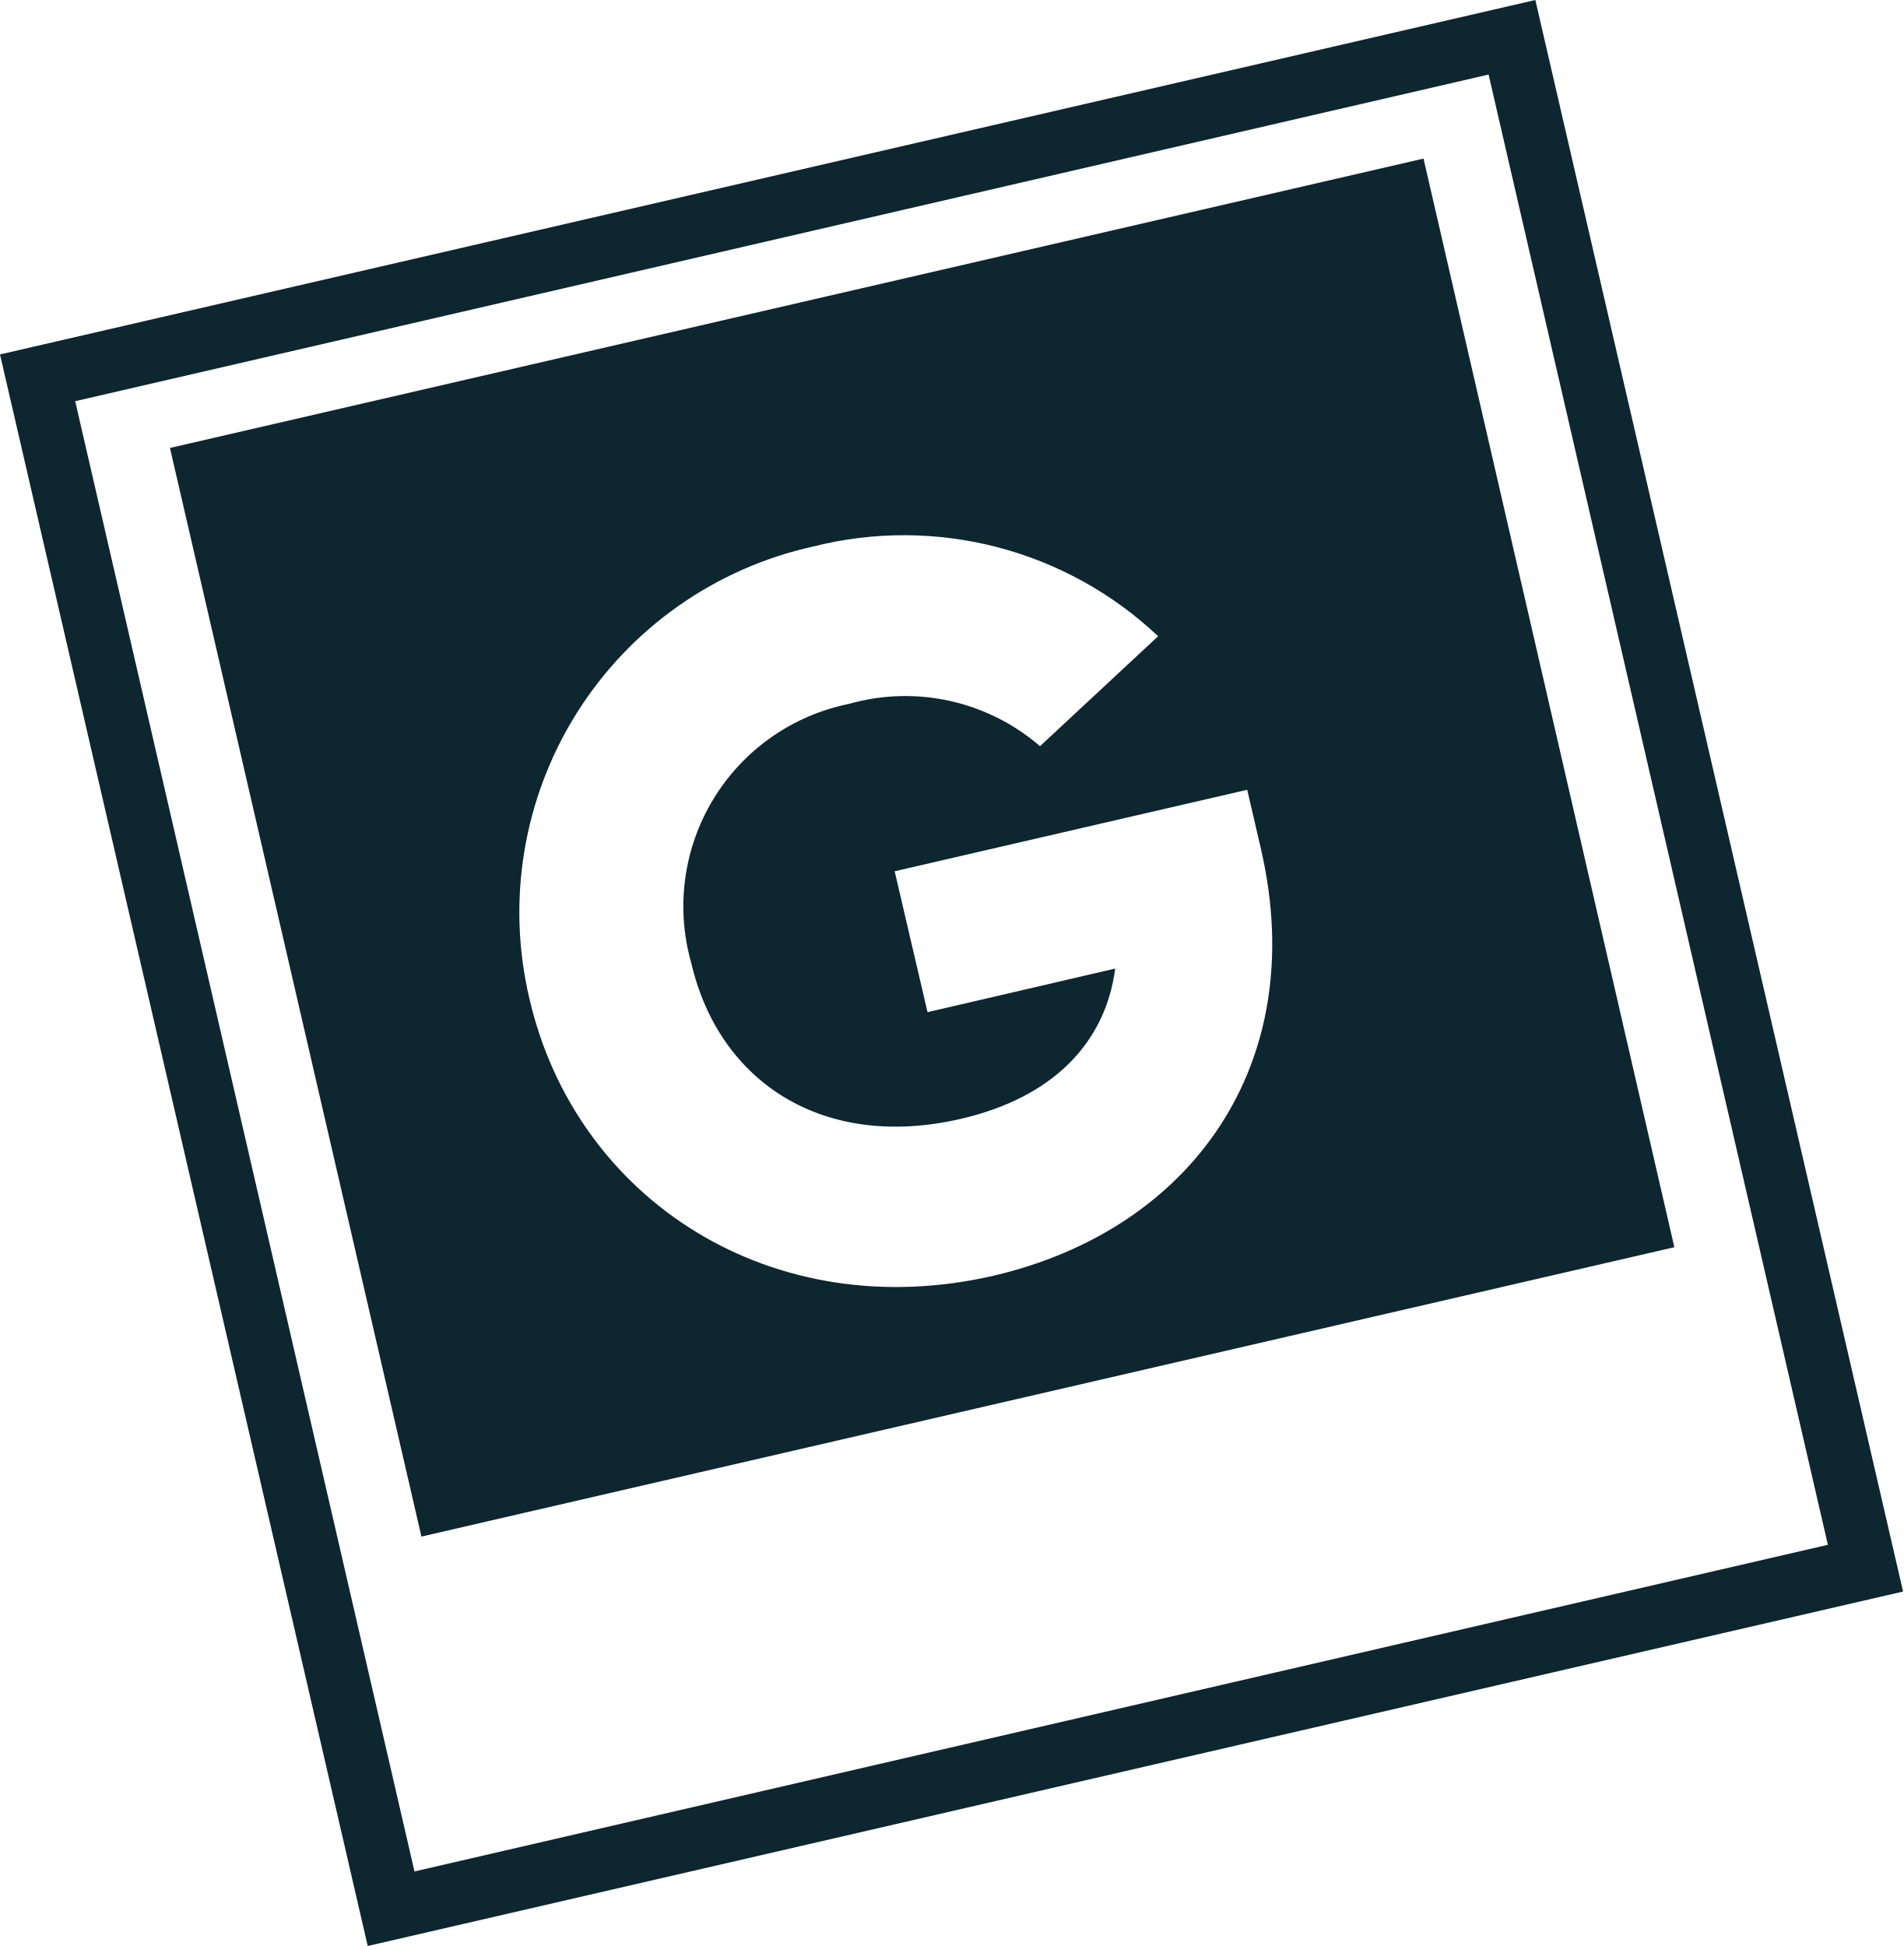
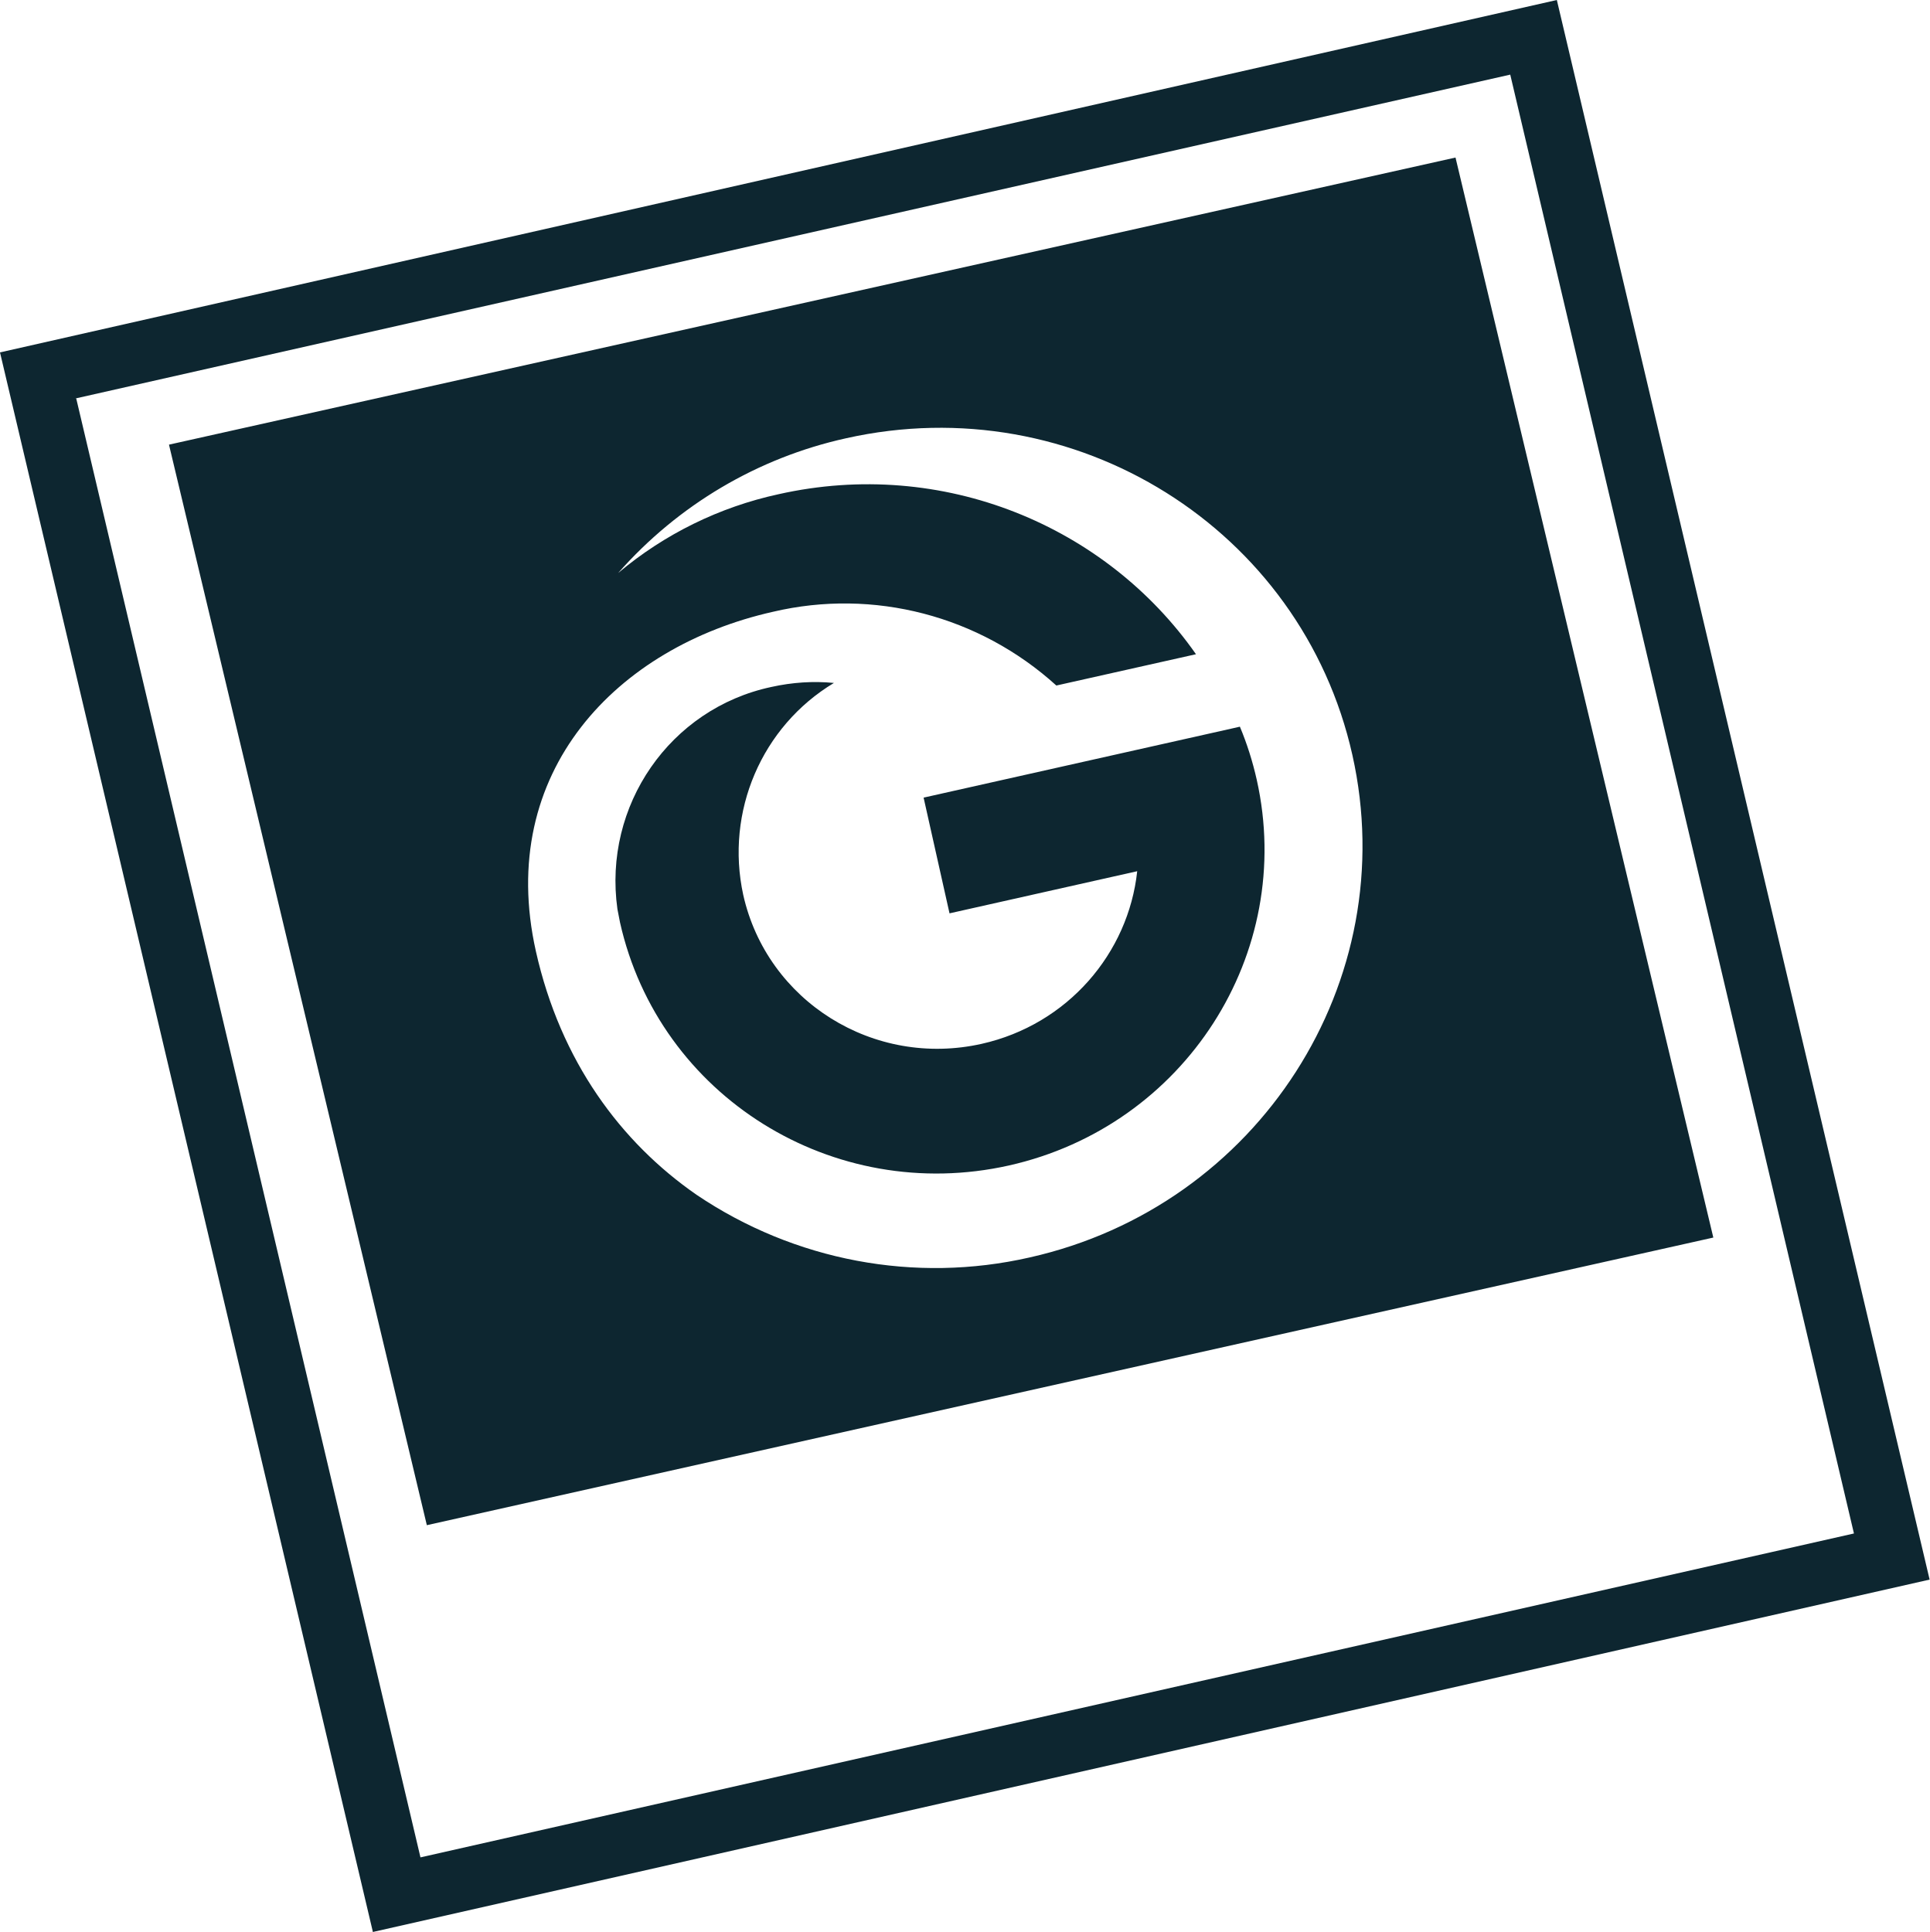
- <svg xmlns="http://www.w3.org/2000/svg" viewBox="49.4 46 301.23 308">
+ <svg xmlns="http://www.w3.org/2000/svg" viewBox="5.78 6.36 37.23 37.28">
  <style>
    path {
      fill: #0d2630;
    }

    @media (prefers-color-scheme: dark) {
      path {
        fill: #fbf7f0;
      }
    }
  </style>
-   <path d="M107.6 354 49.4 102.1l243-56.1 58.2 251.9-243 56.1zM61.3 109.5 115 342.2l223.7-51.7L285 57.8 61.3 109.5z" />
-   <path d="M274.7 71.1 76.3 116.9l39.8 172.3 198.3-45.8-39.7-172.3zm-68 176.8c-35 8.1-66.1-11.9-73.5-43.8a59.3 59.3 0 0 1 44.9-71.6 58.6 58.6 0 0 1 54.6 14.2L214 164.1a32.6 32.6 0 0 0-30.2-6.7 32.7 32.7 0 0 0-25 41c4.4 18.9 20.9 29.7 42.6 24.7 14.8-3.4 23-12.2 24.5-23.8l-29.7 6.9-5.2-22.3 55.8-12.9 2.2 9.5c7.8 34-11.1 60.1-42.3 67.4z" />
+   <path d="M12.972 43.63 5.78 13.16l30.036-6.8 7.192 30.48-30.036 6.8ZM7.251 14.05l6.641 28.15 27.656-6.25L34.917 7.8 7.231 14.05Z" />
+   <path d="m38.835 30.24-24.82 5.55L9.04 14.94 33.861 9.4Zm-6.964-9.313c-.979-4.364-5.353-7.1-9.769-6.11-1.702.376-3.239 1.286-4.396 2.6a7.166 7.166 0 0 1 3.096-1.521c3.169-.711 6.317.608 8.052 3.088l-2.694.604c-1.486-1.348-3.527-1.88-5.467-1.423-3 .673-5.352 3.083-4.574 6.552.476 2.121 1.637 3.684 3.1 4.698 1.891 1.276 4.213 1.713 6.425 1.209 4.419-.992 7.206-5.33 6.227-9.697Zm-2.17-.545c.137.327.245.668.325 1.023.752 3.355-1.386 6.682-4.78 7.444-3.392.76-6.752-1.334-7.504-4.689l-.05-.257c-.281-1.999 1.014-3.87 2.968-4.287.409-.091.814-.116 1.209-.078-1.394.839-2.099 2.484-1.75 4.089.46 2.054 2.518 3.342 4.6 2.875 1.658-.372 2.831-1.746 3.001-3.331l-3.621.813-.5-2.233 5.944-1.333Z" />
</svg>
